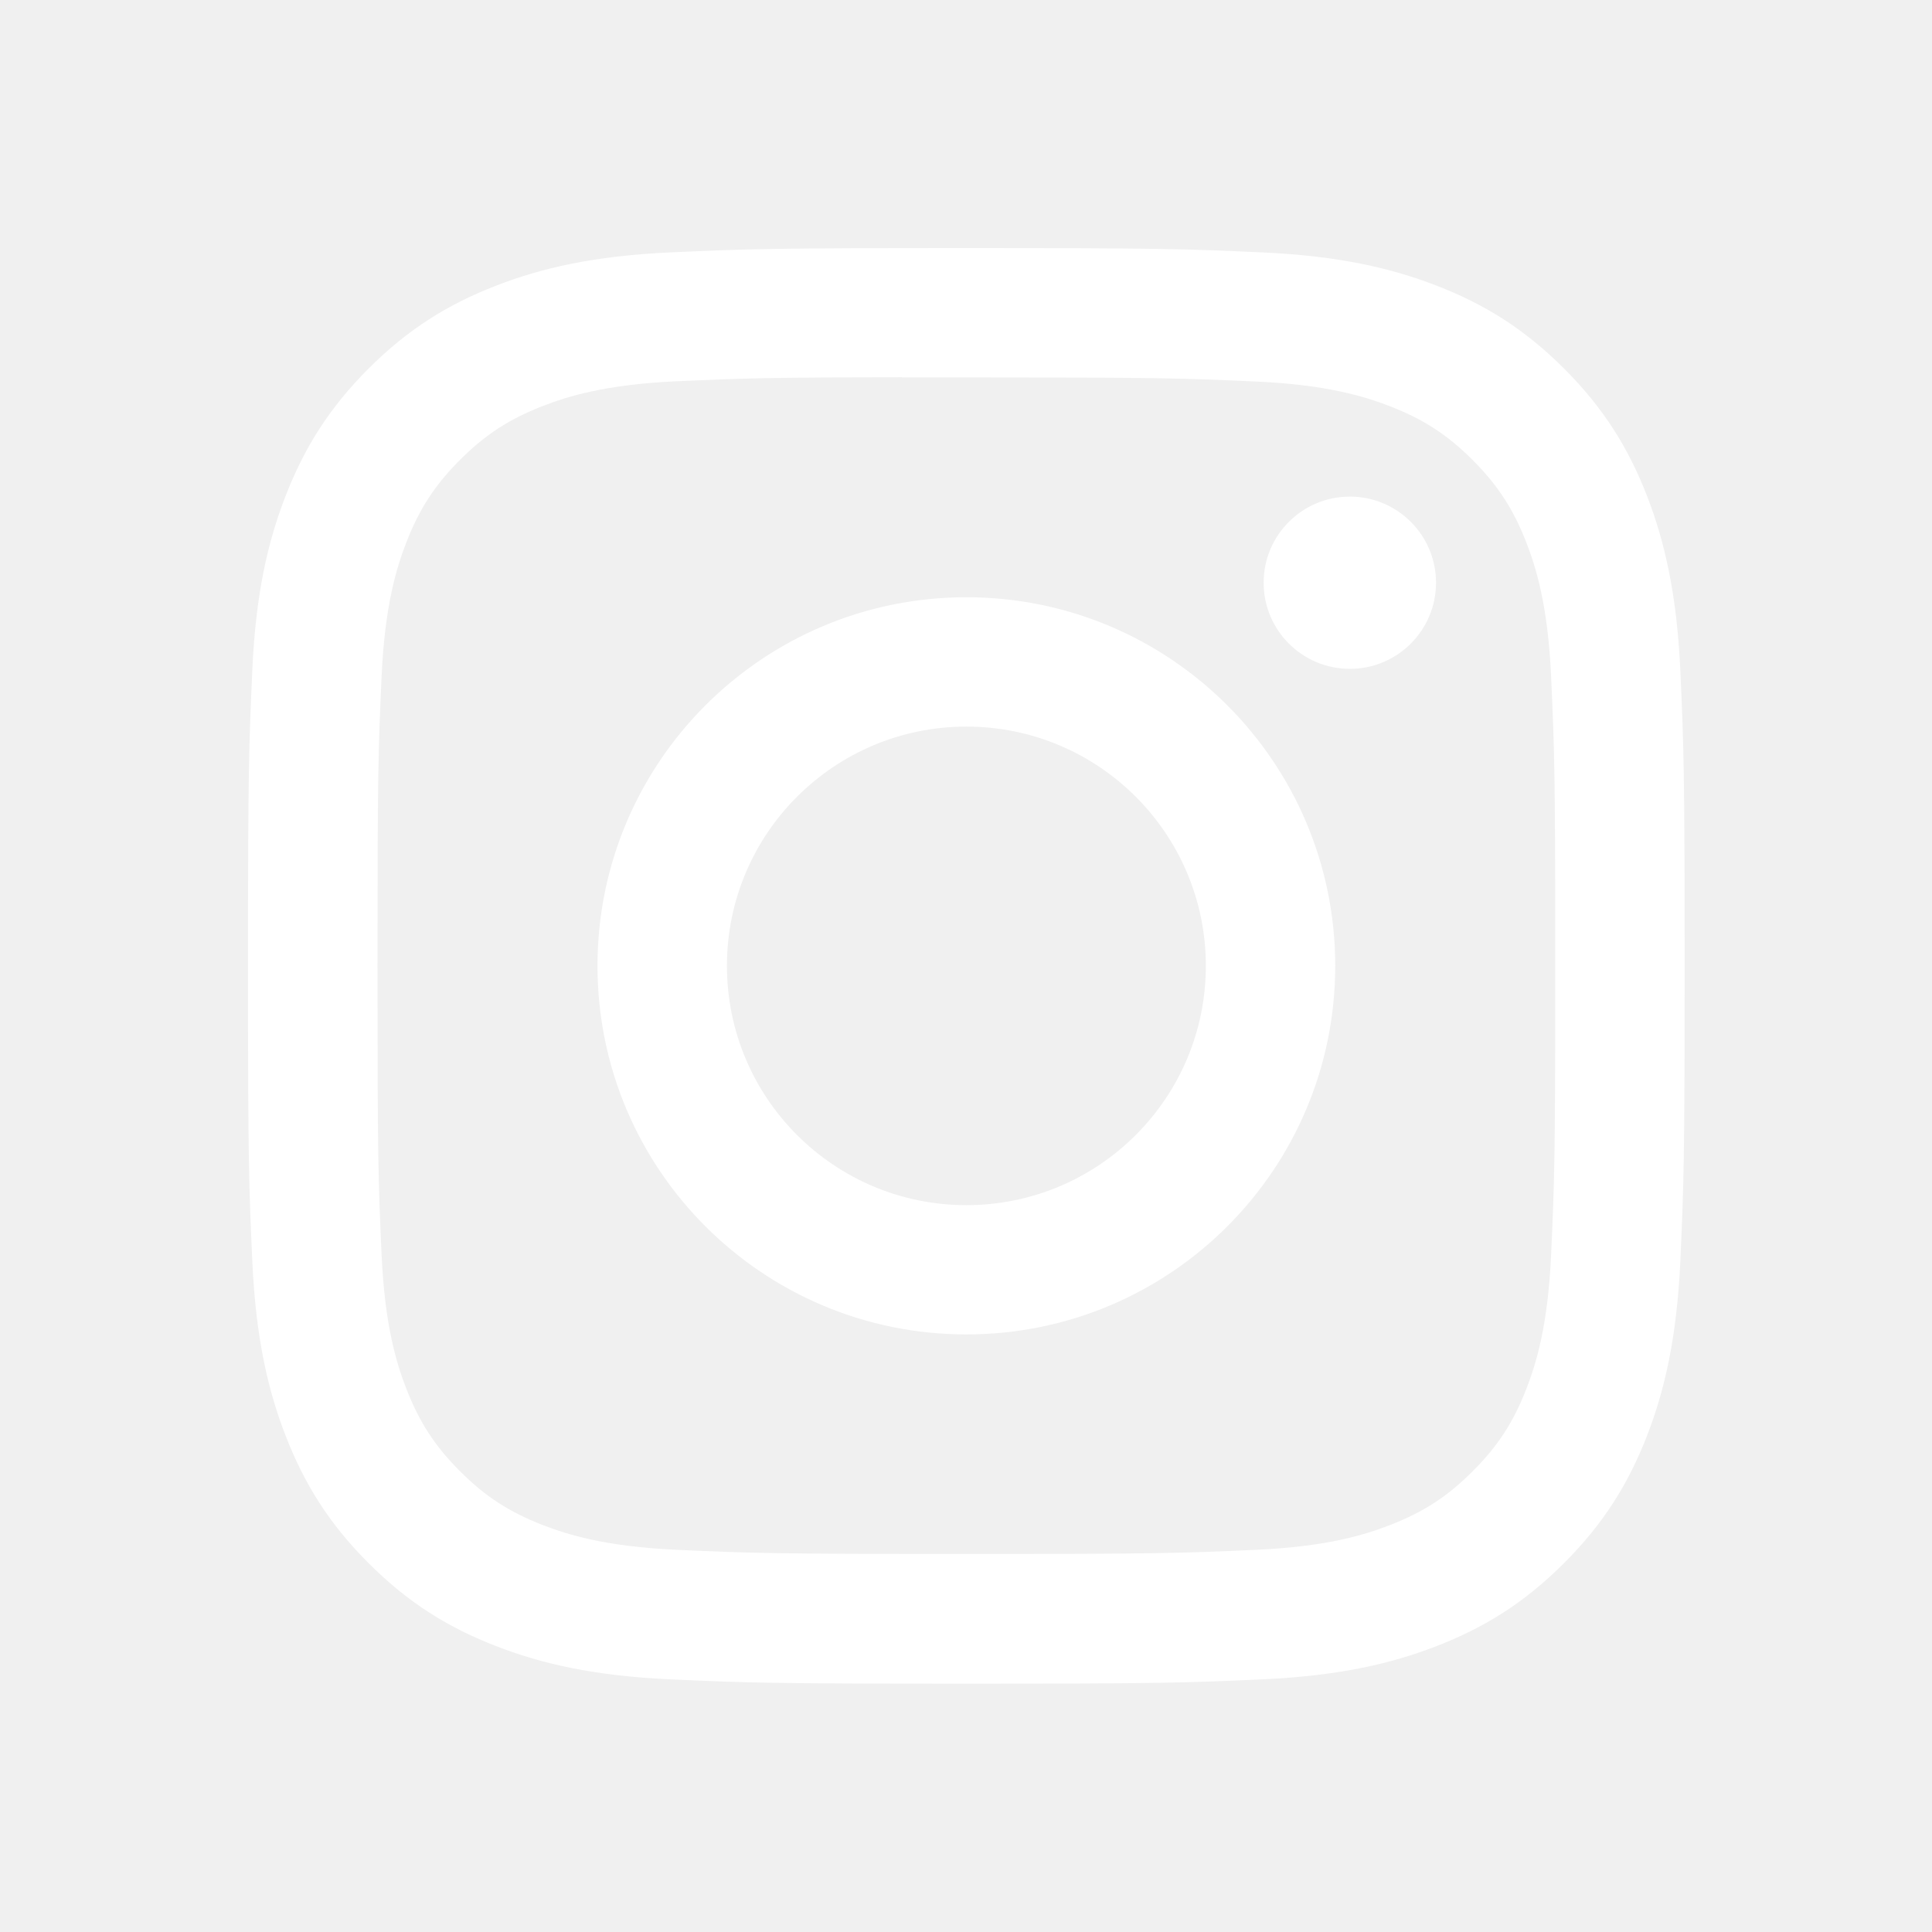
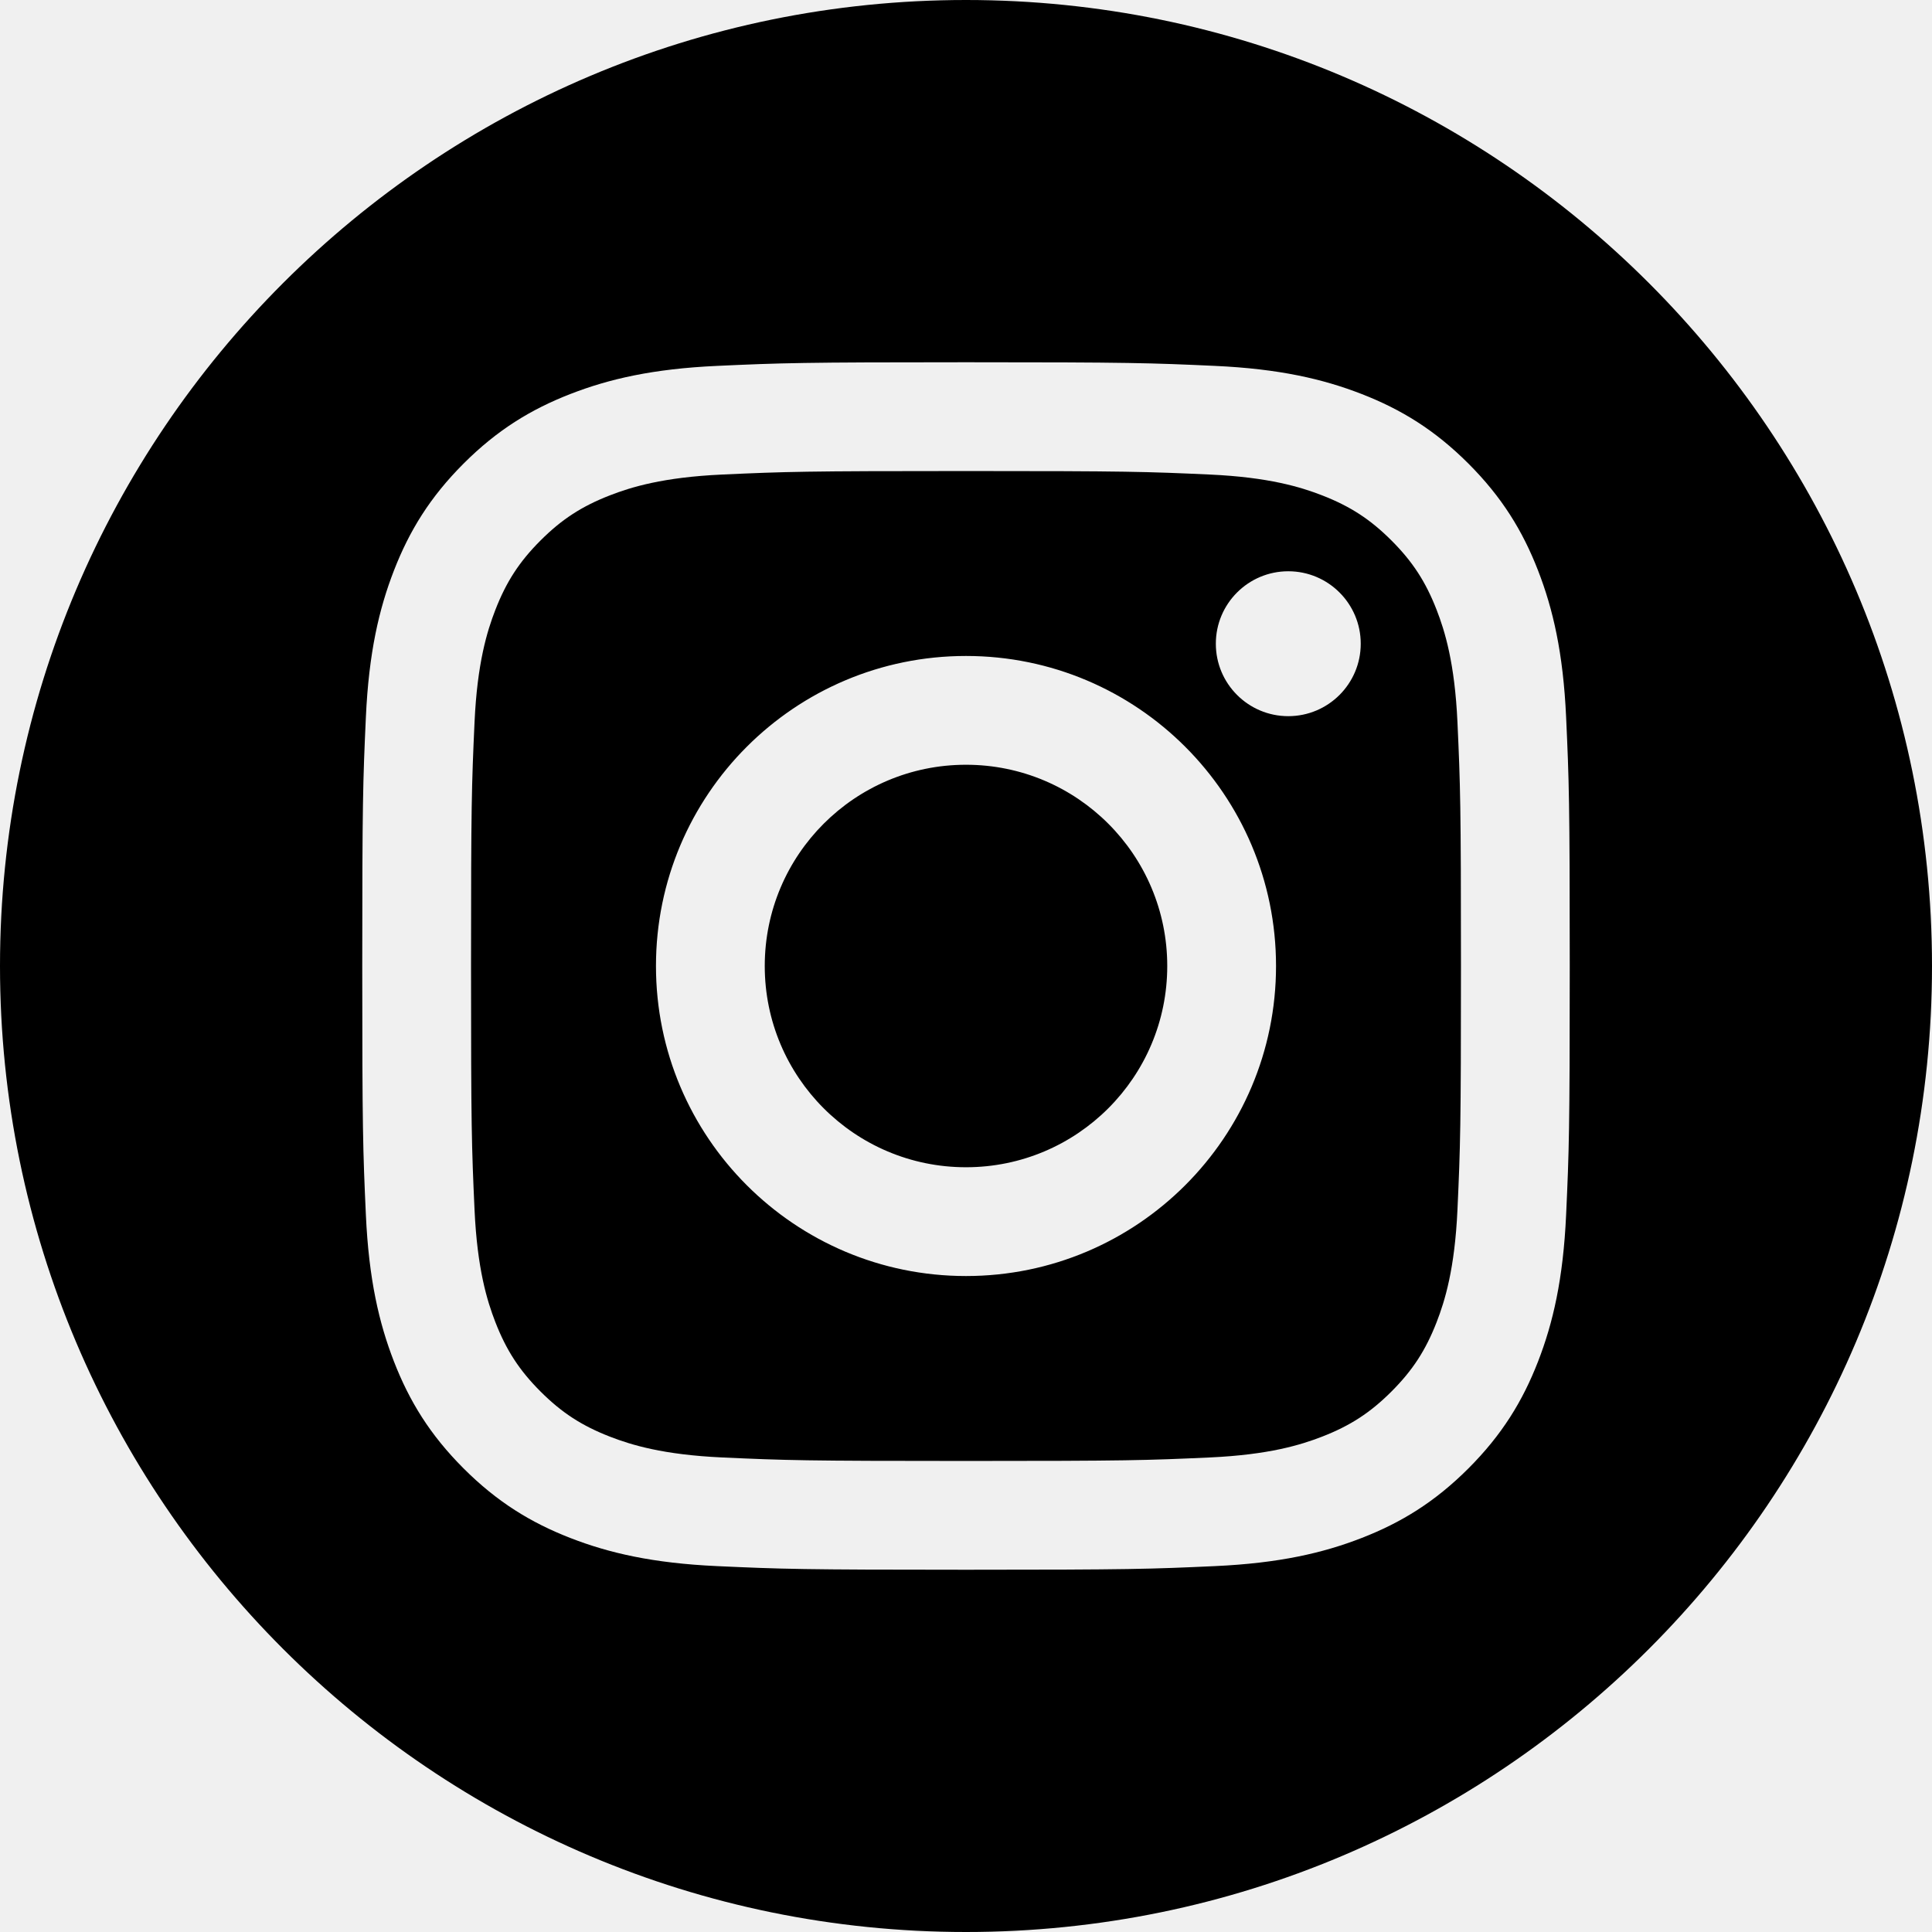
- <svg xmlns="http://www.w3.org/2000/svg" width="100%" height="100%" viewBox="0 0 1000 1000" version="1.1" xml:space="preserve" style="fill-rule:evenodd;clip-rule:evenodd;stroke-linejoin:round;stroke-miterlimit:2;">
-   <g transform="matrix(3.77953,0,0,3.77953,0,0)">
-     <path d="M132.345,33.973C105.629,33.973 102.276,34.09 91.782,34.567C81.31,35.046 74.161,36.703 67.906,39.134C61.436,41.645 55.948,45.003 50.48,50.469C45.008,55.933 41.646,61.417 39.126,67.881C36.687,74.133 35.027,81.278 34.555,91.739C34.086,102.225 33.963,105.577 33.963,132.274C33.963,158.971 34.082,162.311 34.557,172.796C35.039,183.261 36.697,190.405 39.128,196.655C41.642,203.12 45.003,208.605 50.473,214.069C55.939,219.537 61.428,222.903 67.894,225.414C74.153,227.845 81.304,229.502 91.774,229.981C102.267,230.458 105.618,230.575 132.333,230.575C159.052,230.575 162.394,230.458 172.888,229.981C183.36,229.502 190.517,227.845 196.776,225.414C203.244,222.903 208.724,219.537 214.19,214.069C219.662,208.605 223.024,203.12 225.544,196.657C227.963,190.405 229.623,183.259 230.115,172.799C230.586,162.313 230.709,158.971 230.709,132.274C230.709,105.577 230.586,102.227 230.115,91.741C229.623,81.276 227.963,74.133 225.544,67.883C223.024,61.417 219.662,55.933 214.19,50.469C208.718,45.001 203.246,41.642 196.77,39.134C190.499,36.703 183.346,35.046 172.873,34.567C162.38,34.09 159.039,33.973 132.315,33.973L132.345,33.973ZM123.52,51.688C126.14,51.684 129.062,51.688 132.345,51.688C158.611,51.688 161.724,51.782 172.097,52.253C181.688,52.691 186.894,54.293 190.361,55.638C194.952,57.42 198.225,59.55 201.666,62.99C205.109,66.431 207.241,69.708 209.028,74.295C210.374,77.756 211.979,82.958 212.416,92.542C212.887,102.905 212.989,106.017 212.989,132.252C212.989,158.486 212.887,161.599 212.416,171.961C211.977,181.545 210.374,186.747 209.028,190.208C207.245,194.795 205.109,198.062 201.666,201.5C198.223,204.941 194.954,207.071 190.361,208.853C186.898,210.204 181.688,211.802 172.097,212.24C161.726,212.711 158.611,212.813 132.345,212.813C106.077,212.813 102.964,212.711 92.594,212.24C83.002,211.798 77.797,210.196 74.327,208.851C69.736,207.069 66.457,204.939 63.014,201.498C59.571,198.058 57.44,194.789 55.652,190.2C54.306,186.739 52.701,181.537 52.265,171.953C51.793,161.59 51.699,158.477 51.699,132.227C51.699,105.977 51.793,102.88 52.265,92.517C52.703,82.933 54.306,77.731 55.652,74.266C57.435,69.679 59.571,66.402 63.014,62.962C66.457,59.521 69.736,57.391 74.327,55.605C77.795,54.254 83.002,52.656 92.594,52.216C101.669,51.806 105.186,51.684 123.52,51.663L123.52,51.688ZM184.857,68.01C178.339,68.01 173.052,73.287 173.052,79.802C173.052,86.314 178.339,91.598 184.857,91.598C191.374,91.598 196.661,86.314 196.661,79.802C196.661,73.289 191.374,68.006 184.856,68.006L184.857,68.01ZM132.345,81.792C104.446,81.792 81.826,104.395 81.826,132.274C81.826,160.153 104.446,182.745 132.345,182.745C160.245,182.745 182.856,160.153 182.856,132.274C182.856,104.395 160.243,81.792 132.343,81.792L132.345,81.792ZM132.345,99.507C150.454,99.507 165.137,114.176 165.137,132.274C165.137,150.37 150.454,165.041 132.345,165.041C114.234,165.041 99.554,150.37 99.554,132.274C99.554,114.176 114.234,99.507 132.345,99.507Z" style="fill:white;fill-rule:nonzero;" />
-   </g>
+ <svg xmlns="http://www.w3.org/2000/svg" width="512px" height="512px" version="1.1" xml:space="preserve" style="fill-rule:evenodd;clip-rule:evenodd;stroke-linejoin:round;stroke-miterlimit:2;">
+   <path id="Instagram" d="M256,0C397.29,0 512,114.71 512,256C512,397.29 397.29,512 256,512C114.71,512 0,397.29 0,256C0,114.71 114.71,0 256,0ZM256,96C212.547,96 207.098,96.184 190.032,96.963C173.002,97.74 161.371,100.445 151.193,104.4C140.672,108.489 131.749,113.96 122.854,122.855C113.959,131.75 108.488,140.673 104.399,151.194C100.444,161.371 97.74,173.002 96.962,190.032C96.184,207.098 96,212.547 96,256C96,299.453 96.184,304.902 96.962,321.968C97.74,338.998 100.444,350.629 104.399,360.806C108.488,371.327 113.959,380.25 122.854,389.146C131.749,398.041 140.672,403.512 151.193,407.601C161.371,411.555 173.002,414.26 190.032,415.037C207.098,415.816 212.547,416 256,416C299.453,416 304.902,415.816 321.968,415.037C338.998,414.26 350.629,411.555 360.806,407.601C371.327,403.512 380.25,398.041 389.146,389.146C398.041,380.25 403.512,371.327 407.601,360.806C411.555,350.629 414.26,338.998 415.037,321.968C415.816,304.902 416,299.453 416,256C416,212.547 415.816,207.098 415.037,190.032C414.26,173.002 411.555,161.371 407.601,151.194C403.512,140.673 398.041,131.75 389.146,122.855C380.25,113.96 371.327,108.489 360.806,104.4C350.629,100.445 338.998,97.74 321.968,96.963C304.902,96.184 299.453,96 256,96ZM256,124.829C298.722,124.829 303.782,124.992 320.654,125.762C336.254,126.474 344.725,129.08 350.363,131.271C357.832,134.173 363.162,137.641 368.76,143.24C374.36,148.838 377.827,154.169 380.729,161.637C382.92,167.275 385.527,175.746 386.238,191.346C387.008,208.218 387.171,213.278 387.171,256C387.171,298.722 387.008,303.782 386.238,320.654C385.527,336.254 382.92,344.725 380.729,350.363C377.827,357.832 374.36,363.162 368.76,368.76C363.162,374.36 357.832,377.827 350.363,380.729C344.725,382.92 336.254,385.527 320.654,386.238C303.785,387.008 298.725,387.171 256,387.171C213.275,387.171 208.216,387.008 191.346,386.238C175.746,385.527 167.275,382.92 161.637,380.729C154.168,377.827 148.838,374.36 143.239,368.76C137.64,363.162 134.173,357.832 131.271,350.363C129.08,344.725 126.473,336.254 125.761,320.654C124.991,303.782 124.829,298.722 124.829,256C124.829,213.278 124.991,208.218 125.761,191.346C126.473,175.746 129.08,167.275 131.271,161.637C134.173,154.169 137.64,148.838 143.239,143.24C148.838,137.641 154.168,134.173 161.637,131.271C167.275,129.08 175.746,126.474 191.346,125.762C208.218,124.992 213.278,124.829 256,124.829ZM256,173.838C210.623,173.838 173.838,210.623 173.838,256C173.838,301.377 210.623,338.162 256,338.162C301.377,338.162 338.162,301.377 338.162,256C338.162,210.623 301.377,173.838 256,173.838ZM256,309.333C226.545,309.333 202.667,285.455 202.667,256C202.667,226.545 226.545,202.667 256,202.667C285.455,202.667 309.333,226.545 309.333,256C309.333,285.455 285.455,309.333 256,309.333ZM360.609,170.592C360.609,181.196 352.012,189.791 341.408,189.791C330.805,189.791 322.209,181.196 322.209,170.592C322.209,159.988 330.805,151.392 341.408,151.392C352.012,151.392 360.609,159.988 360.609,170.592Z" />
</svg>
